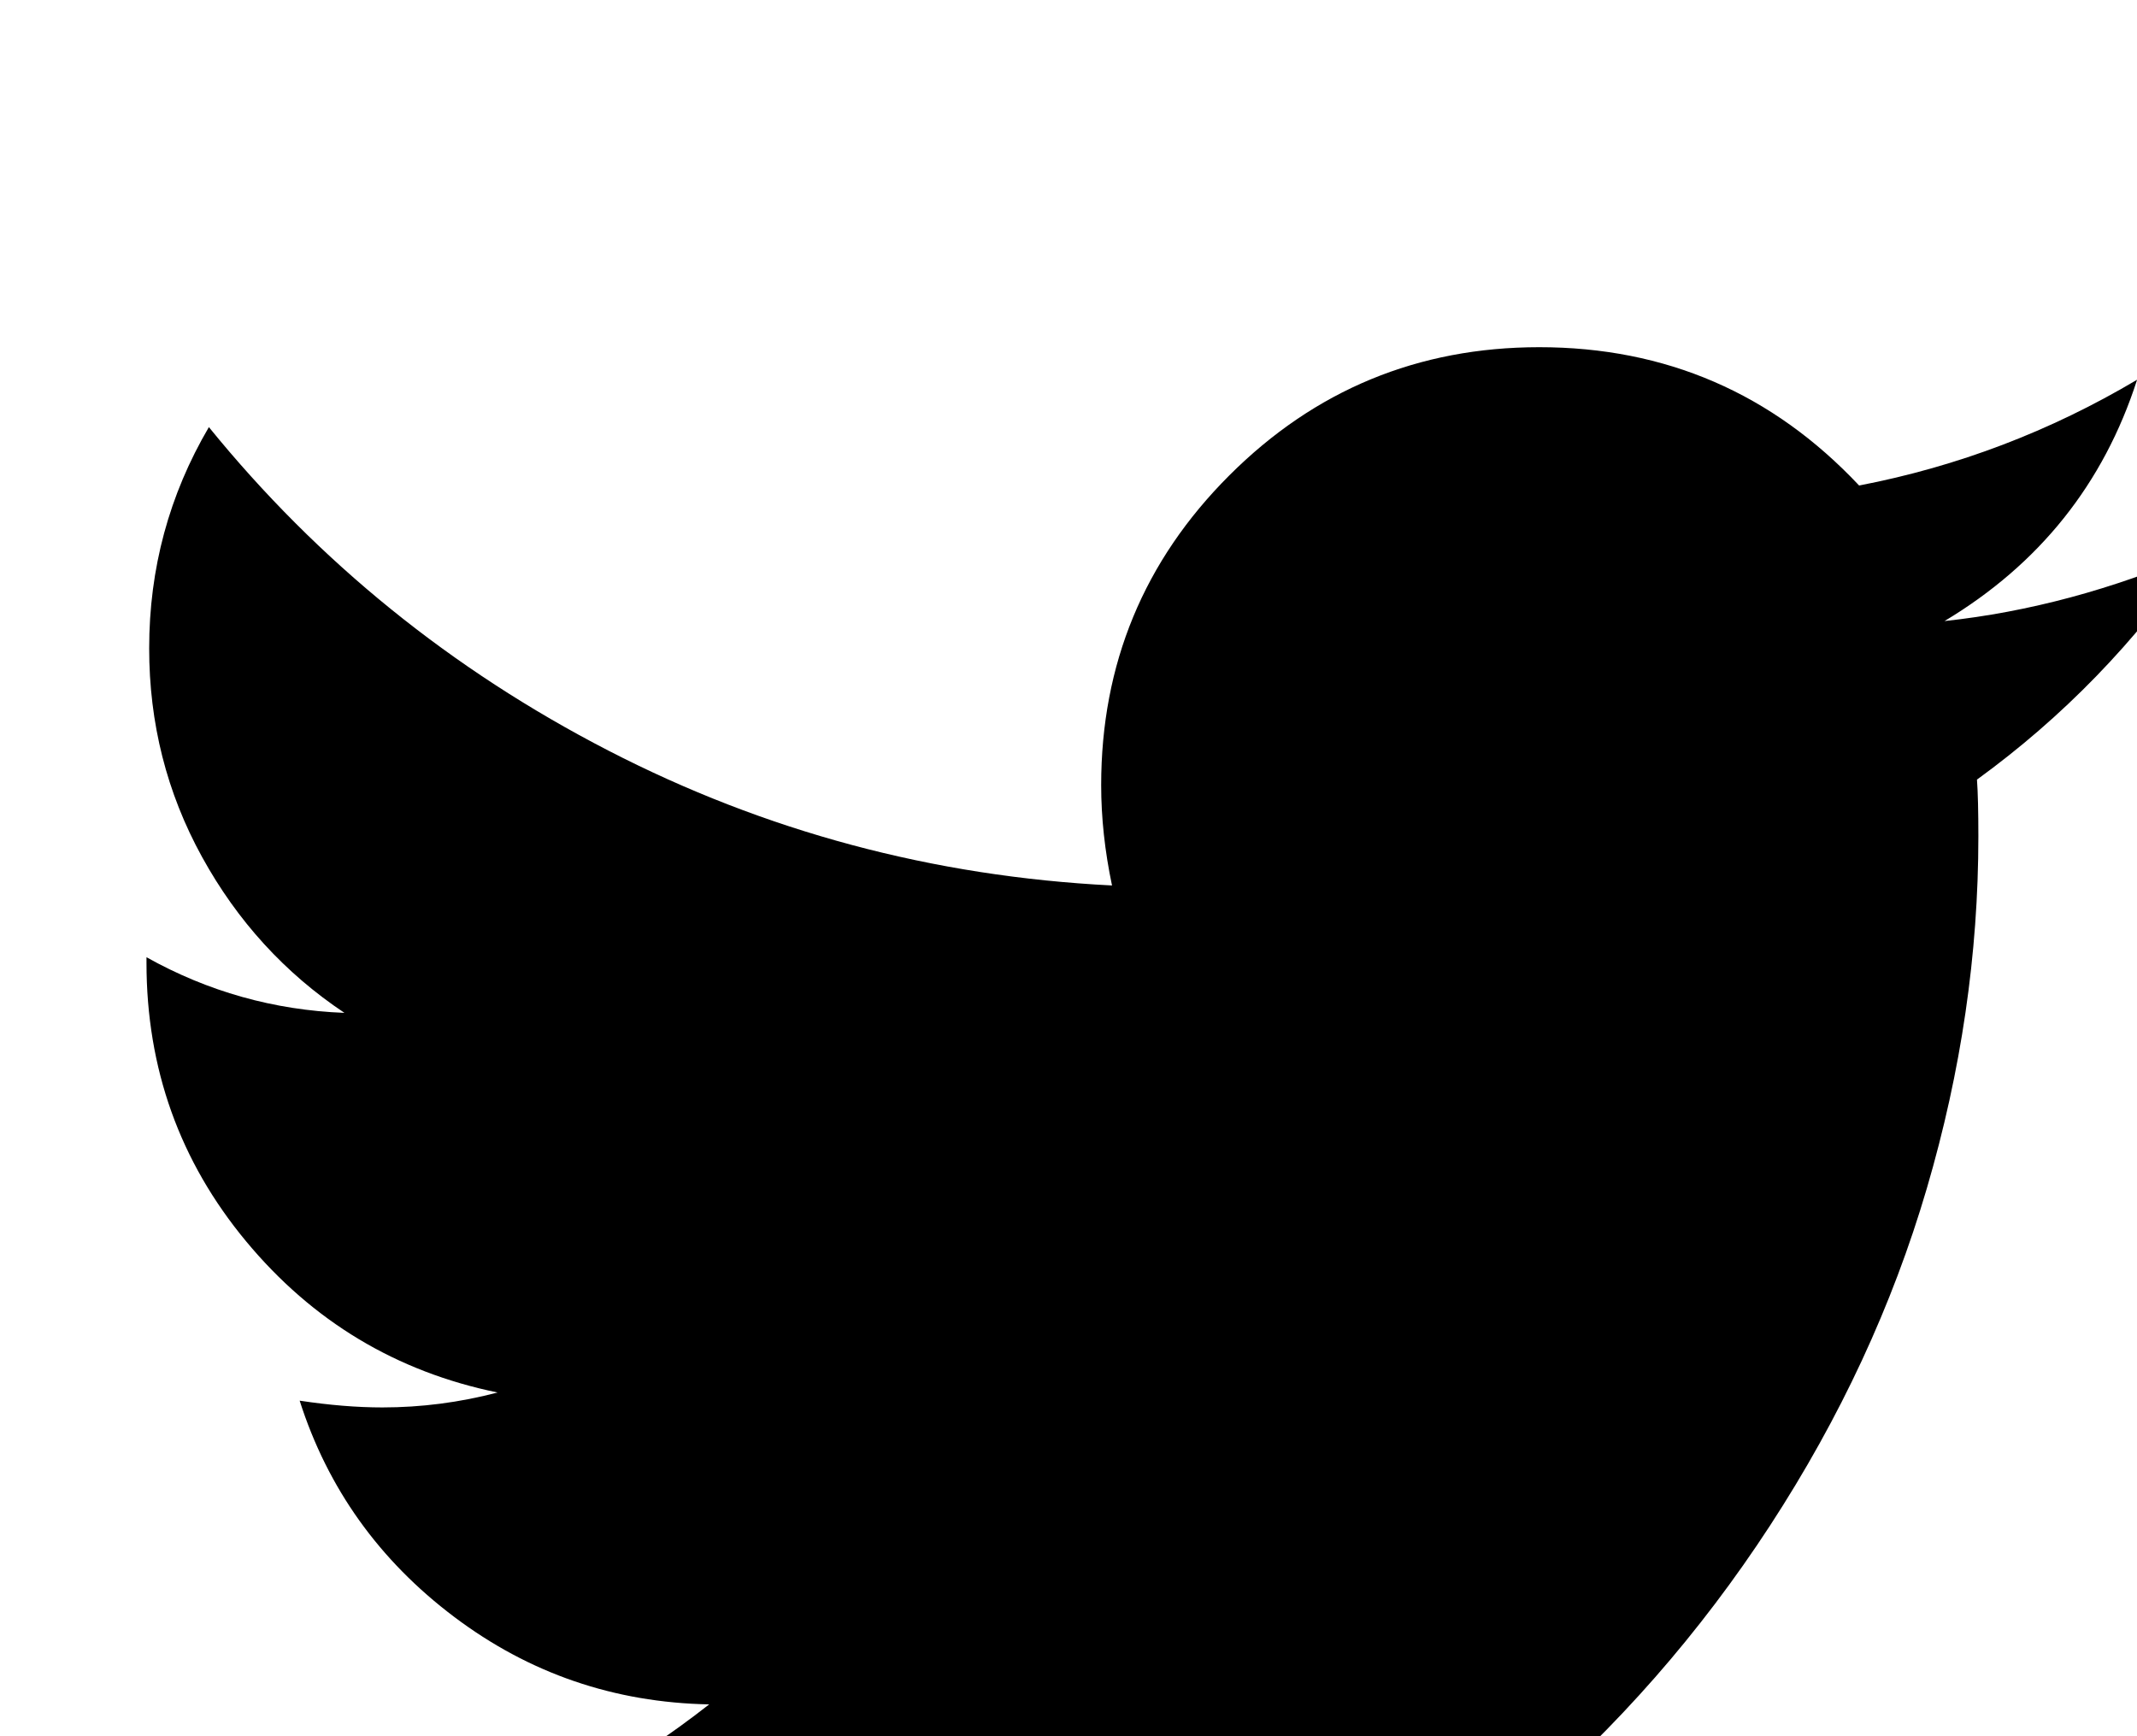
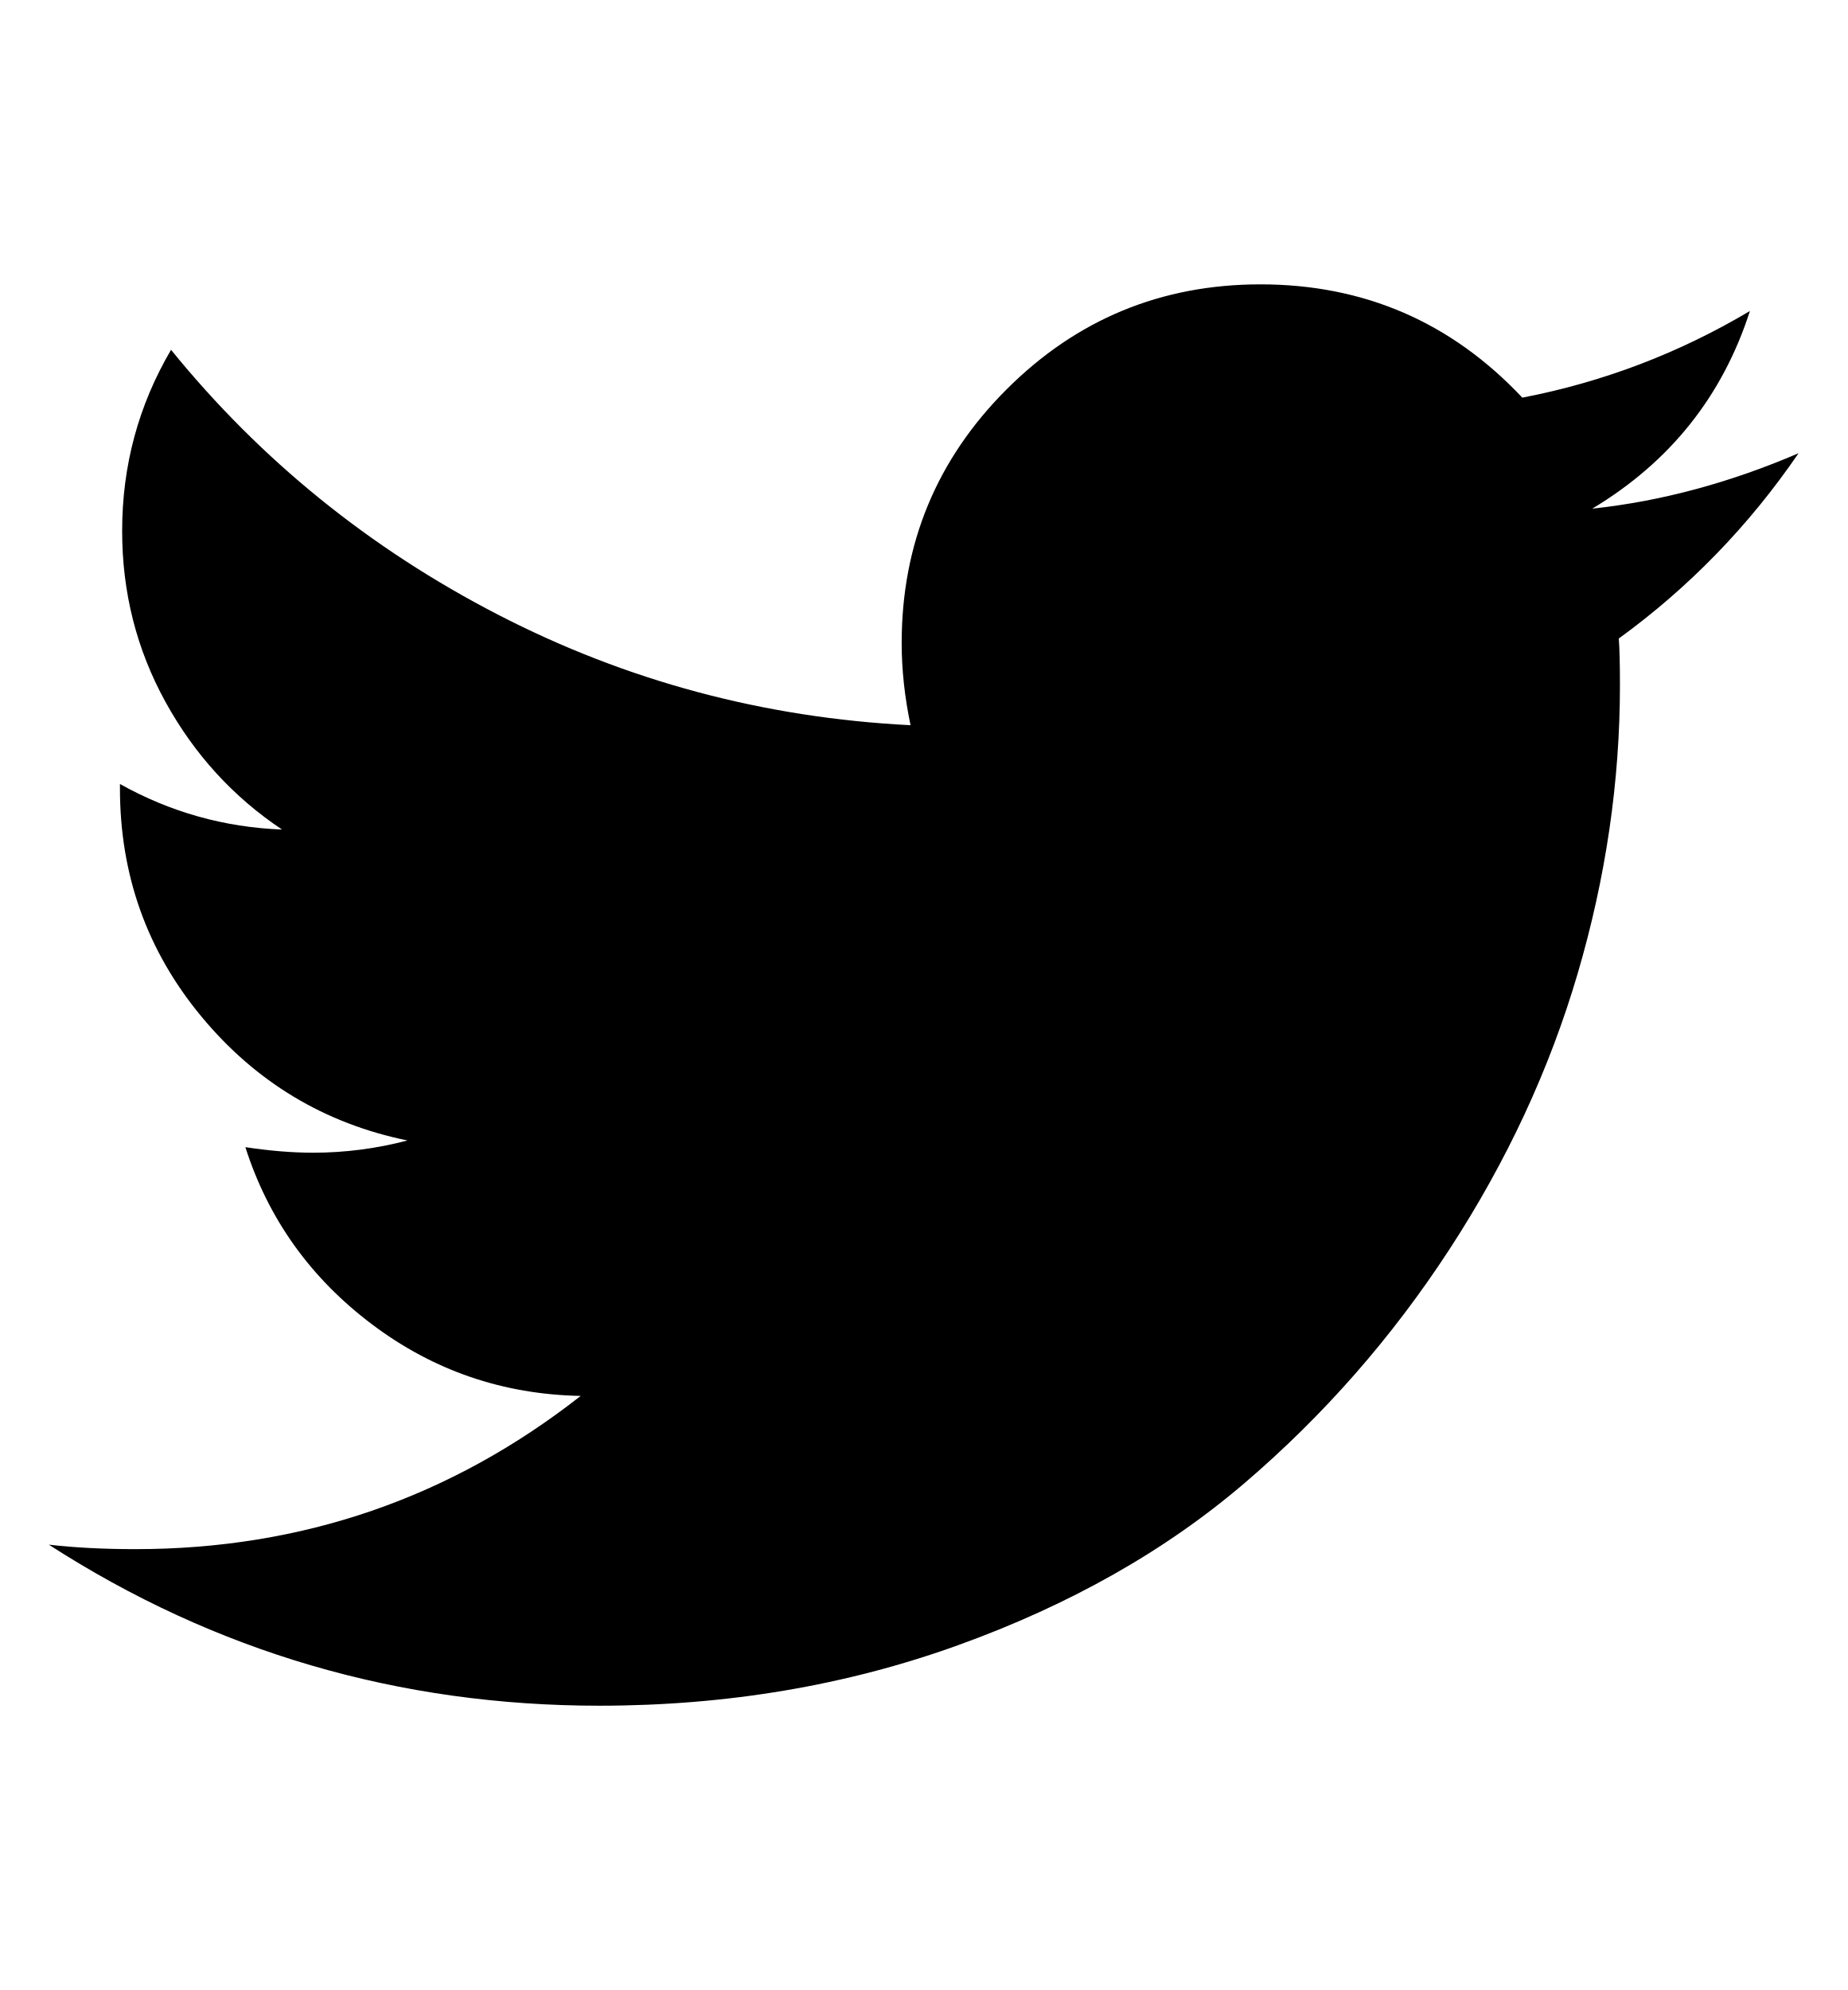
- <svg xmlns="http://www.w3.org/2000/svg" width="100%" height="100%">
+ <svg xmlns="http://www.w3.org/2000/svg" viewBox="0 0 26 28">
  <path d="M25.312 6.375q-1.047 1.531-2.531 2.609.016.219.016.656 0 2.031-.594 4.055t-1.805 3.883-2.883 3.289-4.031 2.281T8.437 24q-4.234 0-7.75-2.266.547.063 1.219.063 3.516 0 6.266-2.156-1.641-.031-2.938-1.008t-1.781-2.492q.516.078.953.078.672 0 1.328-.172-1.75-.359-2.898-1.742t-1.148-3.211v-.063q1.062.594 2.281.641-1.031-.688-1.641-1.797t-.609-2.406q0-1.375.688-2.547Q4.298 7.25 7.009 8.649t5.805 1.555q-.125-.594-.125-1.156 0-2.094 1.477-3.57t3.57-1.477q2.188 0 3.687 1.594 1.703-.328 3.203-1.219-.578 1.797-2.219 2.781 1.453-.156 2.906-.781z" />
</svg>
